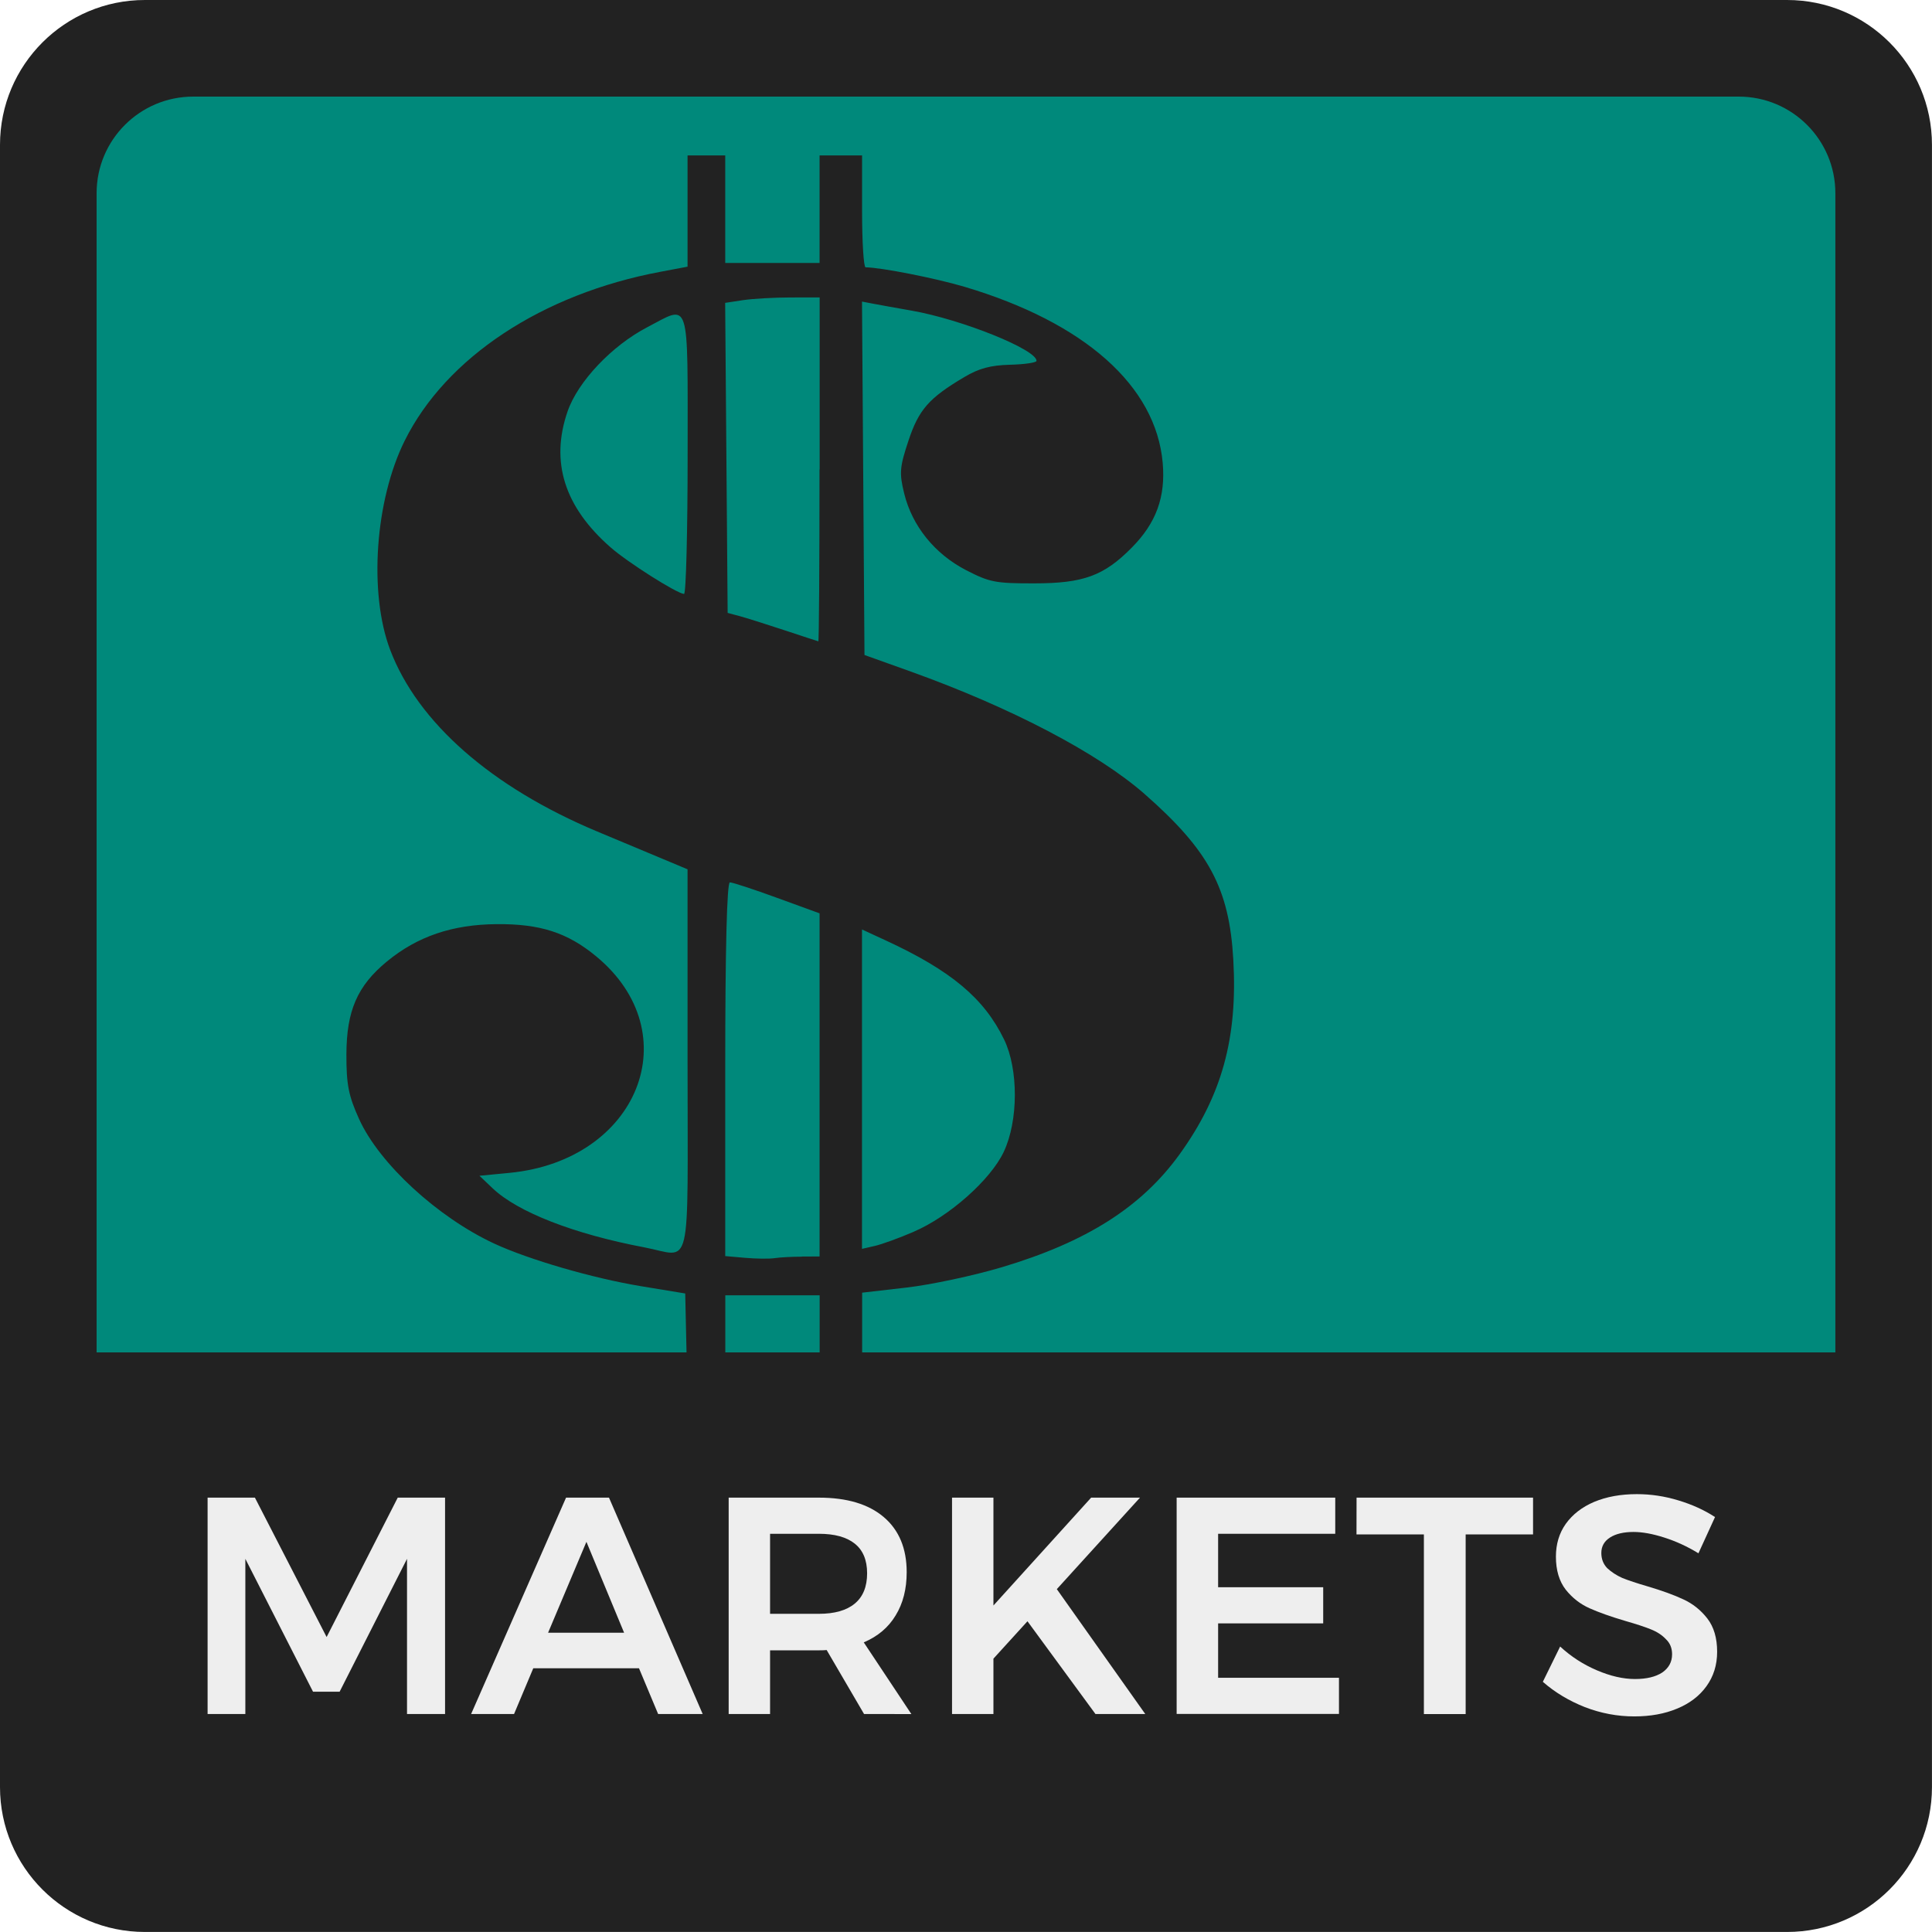
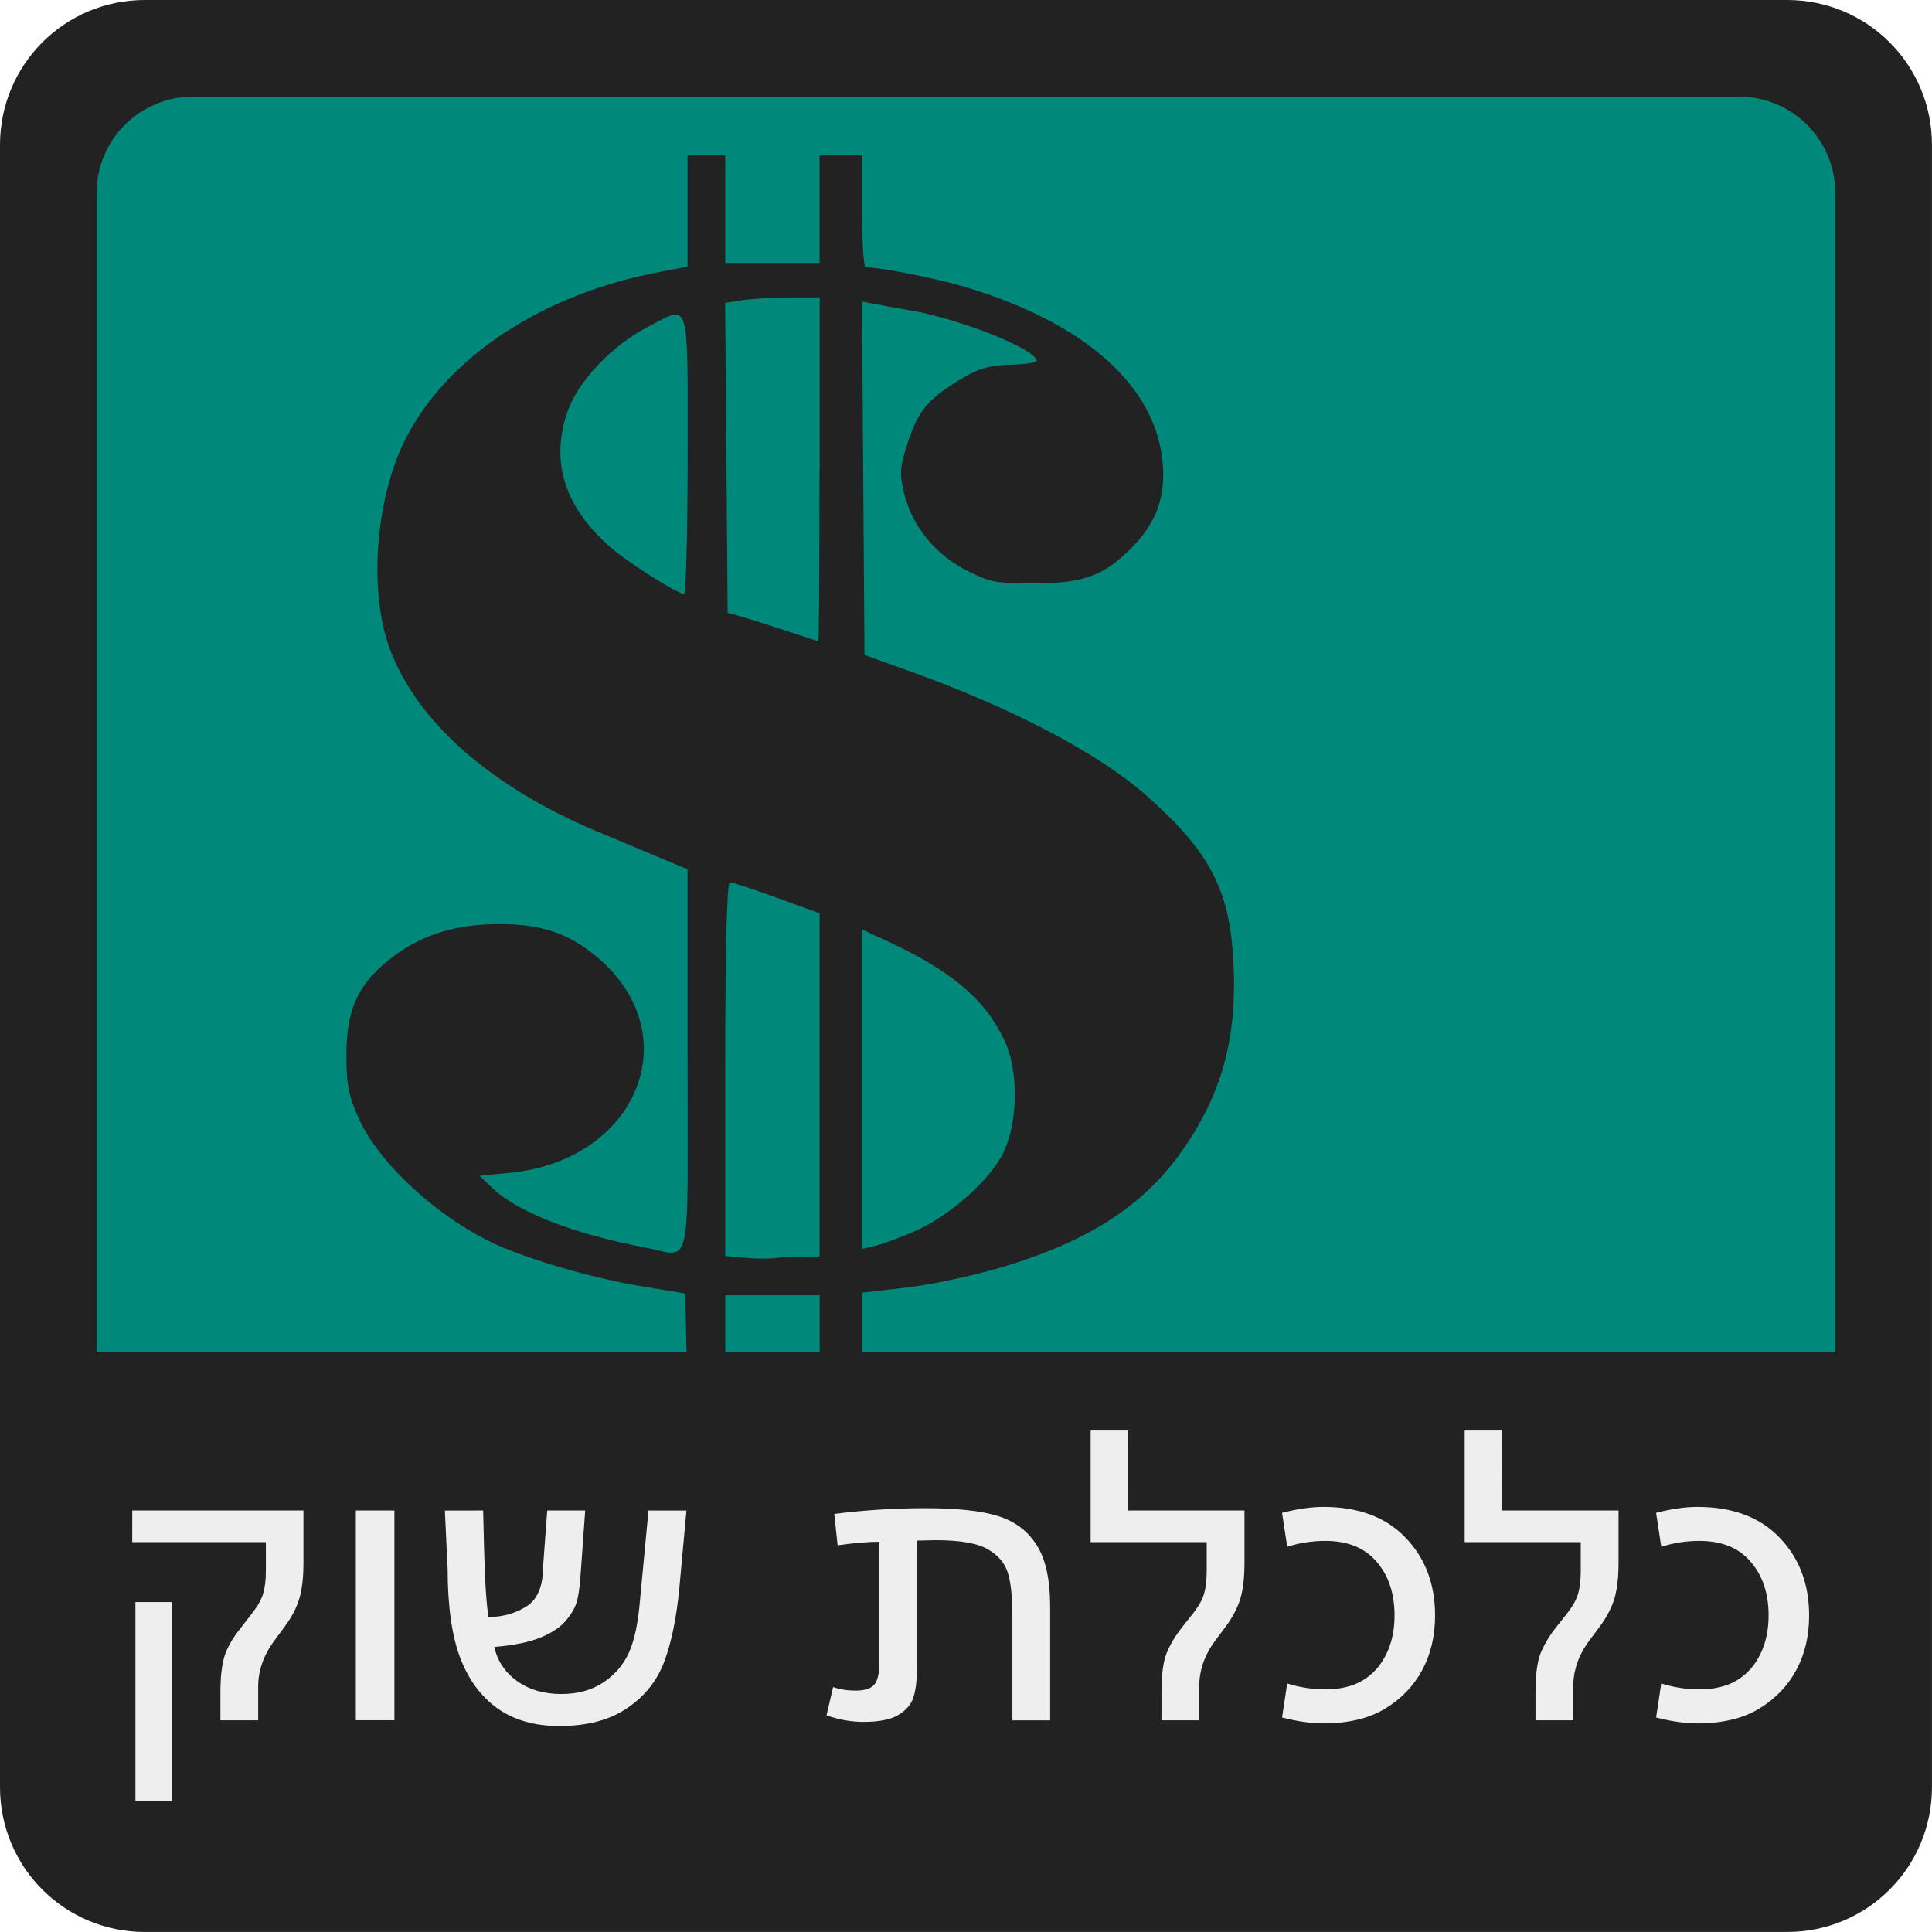
<svg xmlns="http://www.w3.org/2000/svg" width="200" height="200" viewBox="0 0 52.917 52.917" version="1.1" id="svg8">
  <defs id="defs2">
    </defs>
  <g id="layer1" transform="translate(249.8045,-91.40947)">
    <g style="stroke-width:0.5" id="g5334" transform="matrix(2,0,0,2,-249.8045,91.40947)">
-       <rect ry="1.984" rx="1.984" style="opacity:1;fill:#222222;fill-opacity:1;fill-rule:nonzero;stroke:none;stroke-width:0.25;stroke-linecap:butt;stroke-linejoin:round;stroke-miterlimit:4;stroke-dasharray:none;stroke-dashoffset:0;stroke-opacity:0.909;paint-order:normal" id="rect5322" width="26.458" height="26.458" x="0" y="-1.110223e-16" />
-       <rect ry="1.323" rx="1.323" y="1.323" x="1.323" height="23.812" width="23.812" id="rect5324" style="opacity:1;fill:#00897b;fill-opacity:1;fill-rule:nonzero;stroke:none;stroke-width:0.25;stroke-linecap:butt;stroke-linejoin:round;stroke-miterlimit:4;stroke-dasharray:none;stroke-dashoffset:0;stroke-opacity:0.909;paint-order:normal" />
+       <path id="rect5322" style="opacity:1;fill:#222222;stroke-width:0.25;stroke-linejoin:round;stroke-opacity:0.909" d="m 1.984,0 h 22.49 c 1.099,0 1.984,0.885 1.984,1.984 v 22.49 c 0,1.099 -0.885,1.984 -1.984,1.984 H 1.984 C 0.885,26.458 0,25.573 0,24.474 V 1.984 C 0,0.885 0.885,0 1.984,0 Z" />
+       <path id="rect5324" style="opacity:1;fill:#00897b;stroke-width:0.25;stroke-linejoin:round;stroke-opacity:0.909" d="M 2.646,1.323 H 23.812 c 0.733,0 1.323,0.59 1.323,1.323 V 23.812 c 0,0.733 -0.59,1.323 -1.323,1.323 H 2.646 c -0.733,0 -1.323,-0.59 -1.323,-1.323 V 2.646 c 0,-0.733 0.59,-1.323 1.323,-1.323 z" />
      <path id="path5326" d="m 0.728,18.521 v 4.167 c 0,1.539 1.239,2.778 2.778,2.778 H 22.953 c 1.539,0 2.778,-1.239 2.778,-2.778 v -4.167 z" style="opacity:1;fill:#222222;fill-opacity:1;fill-rule:nonzero;stroke:none;stroke-width:0.25;stroke-linecap:butt;stroke-linejoin:round;stroke-miterlimit:4;stroke-dasharray:none;stroke-dashoffset:0;stroke-opacity:0.909;paint-order:normal" />
      <path style="fill:#222222;fill-opacity:1;stroke-width:0.5" d="M 9.402,18.521 9.384,17.714 8.771,17.613 C 8.114,17.504 7.242,17.25 6.769,17.031 5.994,16.671 5.196,15.937 4.919,15.328 4.773,15.007 4.743,14.852 4.744,14.439 c 0.002,-0.598 0.15,-0.938 0.554,-1.271 0.418,-0.344 0.896,-0.507 1.503,-0.512 0.594,-0.005 0.968,0.115 1.36,0.438 1.278,1.052 0.584,2.796 -1.181,2.968 l -0.414,0.04 0.18,0.171 c 0.342,0.326 1.114,0.627 2.076,0.809 0.664,0.126 0.594,0.427 0.594,-2.557 V 11.905 L 9.077,11.763 C 8.891,11.685 8.486,11.516 8.178,11.387 6.731,10.781 5.72,9.894 5.343,8.899 5.048,8.12 5.136,6.852 5.543,6.034 6.11,4.894 7.425,4.026 9.045,3.722 l 0.371,-0.07 V 2.891 2.129 h 0.258 0.258 v 0.736 0.736 h 0.646 0.646 V 2.866 2.129 h 0.291 0.291 v 0.766 c 0,0.421 0.022,0.766 0.048,0.766 0.214,0.002 0.953,0.148 1.353,0.266 1.647,0.49 2.623,1.357 2.716,2.412 0.041,0.467 -0.089,0.824 -0.425,1.162 C 15.118,7.886 14.836,7.989 14.163,7.989 13.631,7.99 13.552,7.974 13.228,7.807 12.8,7.585 12.492,7.203 12.383,6.759 c -0.069,-0.28 -0.062,-0.363 0.058,-0.723 0.142,-0.428 0.281,-0.585 0.765,-0.872 0.202,-0.12 0.36,-0.162 0.629,-0.169 0.198,-0.005 0.359,-0.029 0.36,-0.053 0.002,-0.155 -1.026,-0.568 -1.711,-0.688 -0.213,-0.037 -0.453,-0.081 -0.533,-0.096 l -0.146,-0.028 0.017,2.42 0.017,2.42 0.634,0.227 c 1.371,0.492 2.561,1.115 3.2,1.675 0.884,0.776 1.162,1.294 1.217,2.272 0.061,1.073 -0.157,1.861 -0.735,2.663 -0.522,0.723 -1.274,1.201 -2.433,1.547 -0.386,0.115 -0.974,0.241 -1.308,0.279 l -0.607,0.07 v 0.813 0.813 h -0.291 -0.291 v -0.795 -0.795 H 10.579 9.933 v 0.795 0.795 H 9.677 9.42 Z m 1.58,-1.313 0.242,-8.12e-4 V 14.857 12.508 l -0.582,-0.212 c -0.32,-0.117 -0.61,-0.212 -0.646,-0.212 -0.041,0 -0.064,0.904 -0.064,2.559 v 2.559 l 0.274,0.024 c 0.151,0.013 0.333,0.015 0.404,0.004 0.071,-0.011 0.238,-0.02 0.371,-0.02 z m 1.532,-0.34 c 0.486,-0.209 1.051,-0.71 1.232,-1.093 0.201,-0.424 0.203,-1.131 0.005,-1.539 -0.274,-0.565 -0.727,-0.944 -1.621,-1.357 l -0.325,-0.15 v 2.187 2.187 l 0.175,-0.04 c 0.097,-0.022 0.336,-0.109 0.533,-0.194 z M 11.225,6.429 V 4.073 l -0.404,6.588e-4 c -0.222,3.564e-4 -0.513,0.017 -0.647,0.037 l -0.243,0.037 0.017,2.123 0.017,2.123 0.161,0.043 c 0.089,0.024 0.365,0.111 0.613,0.193 0.249,0.083 0.459,0.151 0.468,0.153 0.009,0.001 0.016,-1.058 0.016,-2.354 z M 9.417,6.223 c 0,-2.178 0.04,-2.052 -0.554,-1.741 C 8.379,4.734 7.913,5.227 7.773,5.634 7.534,6.326 7.729,6.943 8.364,7.498 8.6,7.704 9.269,8.128 9.368,8.134 9.395,8.135 9.417,7.275 9.417,6.223 Z" id="path5347" />
-       <g aria-label="MARKETS" style="font-style:normal;font-variant:normal;font-weight:500;font-stretch:normal;font-size:4.233px;line-height:2.117px;font-family:Montserrat;-inkscape-font-specification:'Montserrat Medium';text-align:center;letter-spacing:0px;text-anchor:middle;opacity:1;fill:#eeeeee;fill-opacity:1;fill-rule:nonzero;stroke:none;stroke-width:2.117;stroke-linecap:butt;stroke-linejoin:round;stroke-miterlimit:4;stroke-dasharray:none;stroke-dashoffset:0;stroke-opacity:1;paint-order:stroke fill markers" id="text4627-3-2-3">
+       <g aria-label="MARKETS" style="font-style:normal;font-variant:normal;font-weight:500;font-stretch:normal;font-size:4.233px;line-height:2.117px;font-family:Montserrat;-inkscape-font-specification:'Montserrat Medium';text-align:center;letter-spacing:0px;text-anchor:middle;display:none;opacity:1;fill:#eeeeee;fill-opacity:1;fill-rule:nonzero;stroke:none;stroke-width:2.117;stroke-linecap:butt;stroke-linejoin:round;stroke-miterlimit:4;stroke-dasharray:none;stroke-dashoffset:0;stroke-opacity:1;paint-order:stroke fill markers" id="text4627-3-2-3">
        <path d="m 2.843,20.51 h 0.648 l 0.982,1.909 0.974,-1.909 h 0.648 v 2.963 h -0.521 V 21.348 L 4.651,23.168 H 4.287 L 3.36,21.348 v 2.125 H 2.843 Z" style="font-style:normal;font-variant:normal;font-weight:500;font-stretch:normal;font-size:4.233px;font-family:Montserrat;-inkscape-font-specification:'Montserrat Medium';text-align:center;letter-spacing:0px;text-anchor:middle;fill:#eeeeee;fill-opacity:1;stroke-width:2.117" id="path5735" />
        <path d="M 9.013,23.473 8.751,22.847 h -1.448 L 7.04,23.473 H 6.452 l 1.3,-2.963 h 0.588 l 1.283,2.963 z M 7.506,22.36 h 1.041 l -0.516,-1.245 z" style="font-style:normal;font-variant:normal;font-weight:500;font-stretch:normal;font-size:4.233px;font-family:Montserrat;-inkscape-font-specification:'Montserrat Medium';text-align:center;letter-spacing:0px;text-anchor:middle;fill:#eeeeee;fill-opacity:1;stroke-width:2.117" id="path5737" />
        <path d="m 11.833,23.473 -0.512,-0.876 q -0.034,0.004 -0.106,0.004 h -0.669 v 0.872 H 9.979 v -2.963 h 1.236 q 0.576,0 0.889,0.267 0.313,0.267 0.313,0.754 0,0.347 -0.152,0.593 -0.148,0.246 -0.436,0.368 l 0.652,0.982 z m -1.287,-1.372 h 0.669 q 0.322,0 0.491,-0.14 0.169,-0.14 0.169,-0.415 0,-0.271 -0.169,-0.406 -0.169,-0.135 -0.491,-0.135 h -0.669 z" style="font-style:normal;font-variant:normal;font-weight:500;font-stretch:normal;font-size:4.233px;font-family:Montserrat;-inkscape-font-specification:'Montserrat Medium';text-align:center;letter-spacing:0px;text-anchor:middle;fill:#eeeeee;fill-opacity:1;stroke-width:2.117" id="path5739" />
        <path d="m 15.684,23.473 h -0.682 l -0.931,-1.27 -0.466,0.512 v 0.758 h -0.567 v -2.963 h 0.567 v 1.477 l 1.338,-1.477 h 0.669 l -1.139,1.253 z" style="font-style:normal;font-variant:normal;font-weight:500;font-stretch:normal;font-size:4.233px;font-family:Montserrat;-inkscape-font-specification:'Montserrat Medium';text-align:center;letter-spacing:0px;text-anchor:middle;fill:#eeeeee;fill-opacity:1;stroke-width:2.117" id="path5741" />
        <path d="m 16.114,20.51 h 2.172 v 0.495 h -1.604 v 0.732 h 1.439 v 0.495 h -1.439 v 0.745 h 1.655 v 0.495 h -2.223 z" style="font-style:normal;font-variant:normal;font-weight:500;font-stretch:normal;font-size:4.233px;font-family:Montserrat;-inkscape-font-specification:'Montserrat Medium';text-align:center;letter-spacing:0px;text-anchor:middle;fill:#eeeeee;fill-opacity:1;stroke-width:2.117" id="path5743" />
        <path d="m 18.578,20.51 h 2.417 v 0.504 h -0.923 v 2.46 h -0.572 v -2.46 h -0.923 z" style="font-style:normal;font-variant:normal;font-weight:500;font-stretch:normal;font-size:4.233px;font-family:Montserrat;-inkscape-font-specification:'Montserrat Medium';text-align:center;letter-spacing:0px;text-anchor:middle;fill:#eeeeee;fill-opacity:1;stroke-width:2.117" id="path5745" />
        <path d="m 23.26,21.272 q -0.229,-0.14 -0.47,-0.216 -0.237,-0.076 -0.419,-0.076 -0.203,0 -0.322,0.076 -0.119,0.076 -0.119,0.212 0,0.123 0.08,0.207 0.085,0.08 0.207,0.135 0.127,0.051 0.343,0.114 0.301,0.089 0.491,0.178 0.195,0.089 0.33,0.262 0.135,0.174 0.135,0.457 0,0.271 -0.148,0.474 -0.144,0.199 -0.402,0.305 -0.254,0.106 -0.584,0.106 -0.347,0 -0.677,-0.127 -0.33,-0.131 -0.576,-0.347 l 0.237,-0.483 q 0.224,0.207 0.504,0.326 0.279,0.119 0.521,0.119 0.237,0 0.373,-0.089 0.135,-0.093 0.135,-0.25 0,-0.127 -0.085,-0.207 -0.08,-0.085 -0.207,-0.135 -0.127,-0.051 -0.347,-0.114 -0.301,-0.089 -0.491,-0.174 -0.191,-0.085 -0.326,-0.254 -0.135,-0.174 -0.135,-0.453 0,-0.258 0.135,-0.449 0.14,-0.195 0.389,-0.301 0.254,-0.106 0.584,-0.106 0.288,0 0.567,0.085 0.284,0.085 0.504,0.229 z" style="font-style:normal;font-variant:normal;font-weight:500;font-stretch:normal;font-size:4.233px;font-family:Montserrat;-inkscape-font-specification:'Montserrat Medium';text-align:center;letter-spacing:0px;text-anchor:middle;fill:#eeeeee;fill-opacity:1;stroke-width:2.117" id="path5747" />
      </g>
    </g>
+     <g aria-label="כלכלת שוק" id="text304" style="font-size:11.09px;line-height:1.25;fill:#eeeeee;stroke-width:0.116">
+       <path d="m -204.444,138.45 0.141,-0.931 q 0.509,0.162 1.045,0.162 0.612,0 1.029,-0.249 0.417,-0.255 0.639,-0.715 0.227,-0.46 0.227,-1.061 0,-0.904 -0.493,-1.473 -0.487,-0.569 -1.402,-0.569 -0.541,0 -1.045,0.162 l -0.141,-0.931 q 0.634,-0.162 1.132,-0.162 1.44,0 2.247,0.839 0.812,0.839 0.812,2.134 0,0.845 -0.352,1.495 -0.347,0.65 -1.013,1.056 -0.666,0.406 -1.695,0.406 -0.504,0 -1.132,-0.162 z" style="display:inline" id="path1533" />
+       <path d="m -208.657,132.781 h 3.184 v 1.43 q 0,0.606 -0.114,0.986 -0.114,0.374 -0.395,0.758 l -0.292,0.39 q -0.439,0.59 -0.439,1.262 v 0.921 h -1.034 v -0.774 q 0,-0.699 0.135,-1.051 0.141,-0.352 0.406,-0.693 l 0.325,-0.412 q 0.238,-0.303 0.303,-0.547 0.07,-0.244 0.07,-0.628 v -0.774 h -3.179 v -3.059 h 1.029 z" style="display:inline" id="path1535" />
+       <path d="m -214.689,138.45 0.141,-0.931 q 0.509,0.162 1.045,0.162 0.612,0 1.029,-0.249 0.417,-0.255 0.639,-0.715 0.227,-0.46 0.227,-1.061 0,-0.904 -0.493,-1.473 -0.487,-0.569 -1.402,-0.569 -0.541,0 -1.045,0.162 l -0.141,-0.931 q 0.634,-0.162 1.132,-0.162 1.44,0 2.247,0.839 0.812,0.839 0.812,2.134 0,0.845 -0.352,1.495 -0.347,0.65 -1.013,1.056 -0.666,0.406 -1.695,0.406 -0.504,0 -1.132,-0.162 z" style="display:inline" id="path1537" />
+       <path d="m -218.902,132.781 h 3.184 v 1.43 q 0,0.606 -0.114,0.986 -0.114,0.374 -0.395,0.758 l -0.292,0.39 q -0.439,0.59 -0.439,1.262 v 0.921 h -1.034 v -0.774 q 0,-0.699 0.135,-1.051 0.141,-0.352 0.406,-0.693 l 0.325,-0.412 q 0.238,-0.303 0.303,-0.547 0.07,-0.244 0.07,-0.628 v -0.774 h -3.179 v -3.059 h 1.029 z" style="display:inline" id="path1539" />
+       <path d="m -227.165,138.391 0.179,-0.774 q 0.282,0.098 0.612,0.098 0.374,0 0.514,-0.162 0.141,-0.168 0.141,-0.601 v -3.314 q -0.466,0 -1.143,0.098 l -0.092,-0.861 q 1.235,-0.157 2.507,-0.157 1.289,0 1.982,0.217 0.693,0.217 1.056,0.796 0.368,0.574 0.368,1.695 v 3.103 h -1.034 v -2.827 q 0,-0.839 -0.13,-1.229 -0.125,-0.39 -0.552,-0.634 -0.428,-0.244 -1.413,-0.244 l -0.52,0.011 v 3.482 q 0,0.541 -0.103,0.829 -0.098,0.287 -0.417,0.471 -0.314,0.184 -0.942,0.184 -0.509,0 -1.013,-0.179 z" style="display:inline" id="path1541" />
+       <path d="m -236.571,132.781 0.022,0.931 q 0.033,1.435 0.125,1.987 0.574,0 1.034,-0.287 0.46,-0.287 0.46,-1.088 l 0.114,-1.543 h 1.04 l -0.13,1.809 q -0.033,0.46 -0.103,0.699 -0.07,0.238 -0.292,0.504 -0.217,0.265 -0.693,0.466 -0.471,0.195 -1.273,0.26 0.135,0.585 0.628,0.937 0.493,0.352 1.213,0.352 0.666,0 1.143,-0.314 0.477,-0.319 0.704,-0.818 0.227,-0.504 0.303,-1.43 l 0.233,-2.464 h 1.04 l -0.195,2.128 q -0.114,1.197 -0.406,1.993 -0.292,0.796 -1.018,1.289 -0.72,0.493 -1.863,0.493 -1.013,0 -1.7,-0.487 -0.682,-0.493 -1.023,-1.402 -0.336,-0.91 -0.336,-2.426 l -0.076,-1.587 z" style="display:inline" id="path1543" />
+       <path d="m -239.002,132.781 v 5.745 h -1.056 v -5.745 z" style="display:inline" id="path1545" />
+       <path d="m -246.182,132.781 h 4.689 v 1.43 q 0,0.612 -0.114,0.986 -0.108,0.368 -0.395,0.758 l -0.287,0.39 q -0.444,0.596 -0.444,1.262 v 0.921 h -1.034 v -0.774 q 0,-0.59 0.103,-0.953 0.108,-0.368 0.444,-0.791 l 0.319,-0.412 q 0.233,-0.298 0.303,-0.536 0.076,-0.244 0.076,-0.639 v -0.774 h -3.661 z m 0.087,7.955 v -5.447 h 0.991 v 5.447 z" style="display:inline" id="path1547" />
+     </g>
  </g>
</svg>
